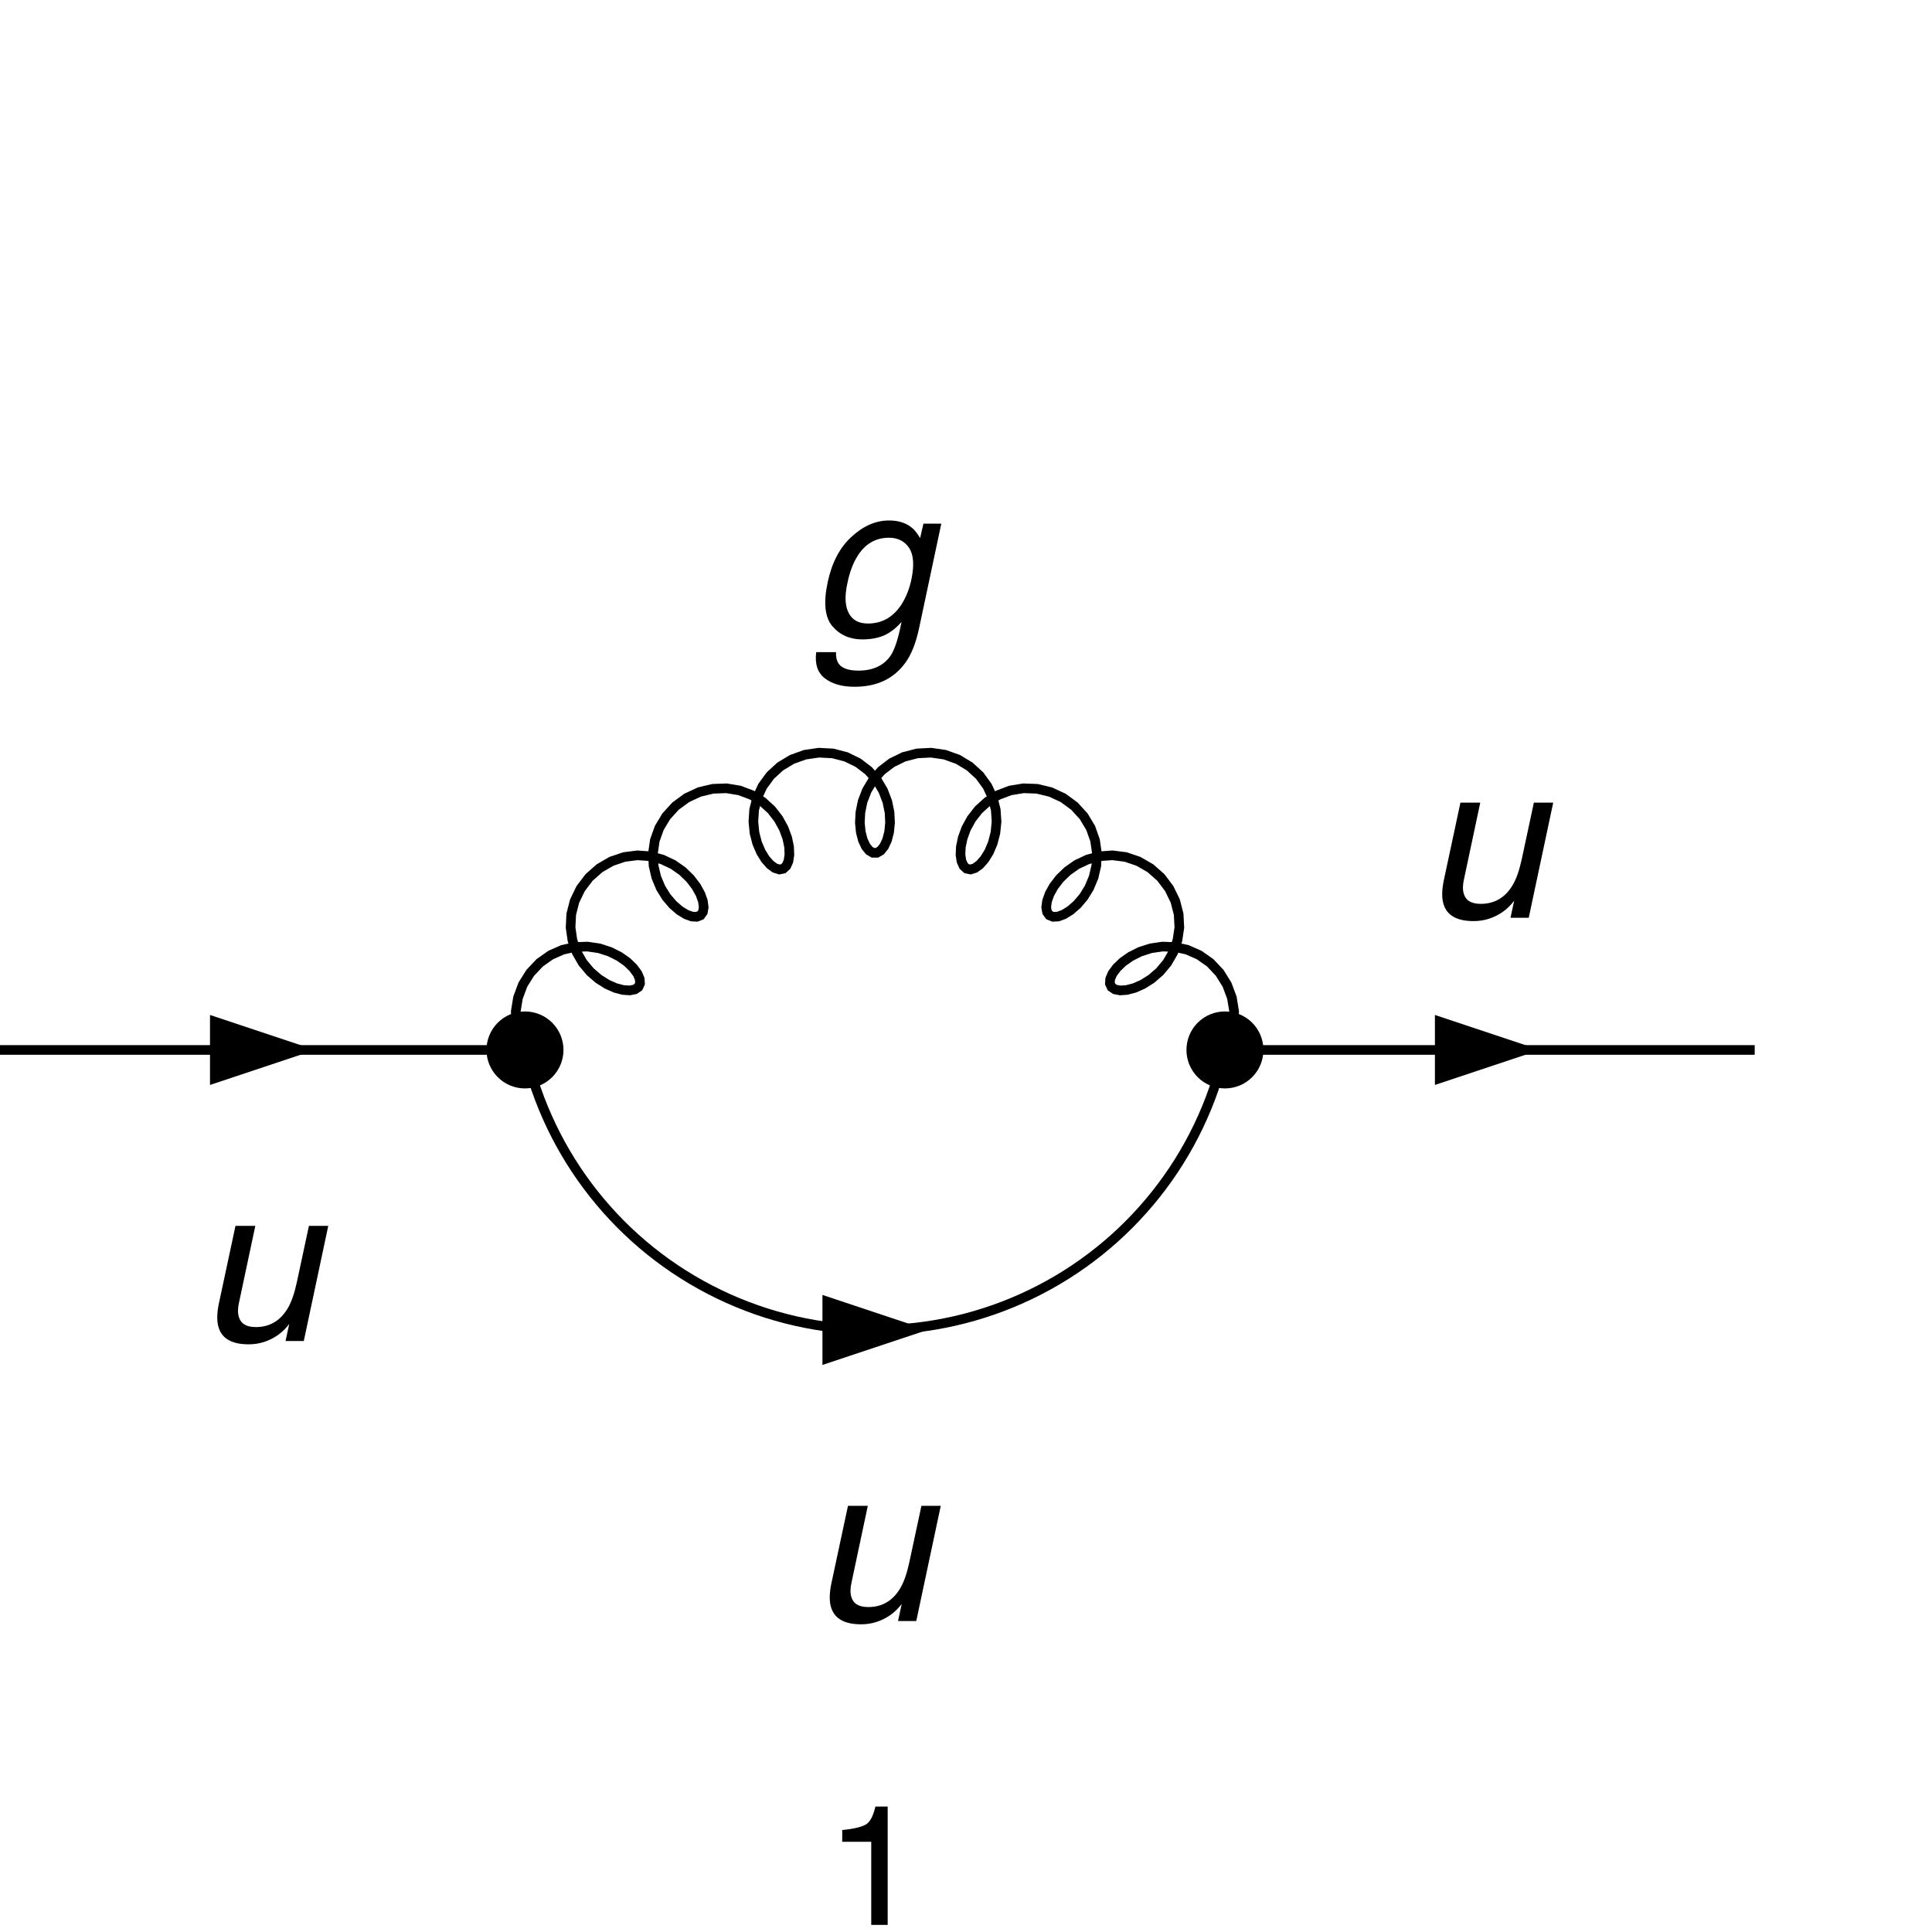
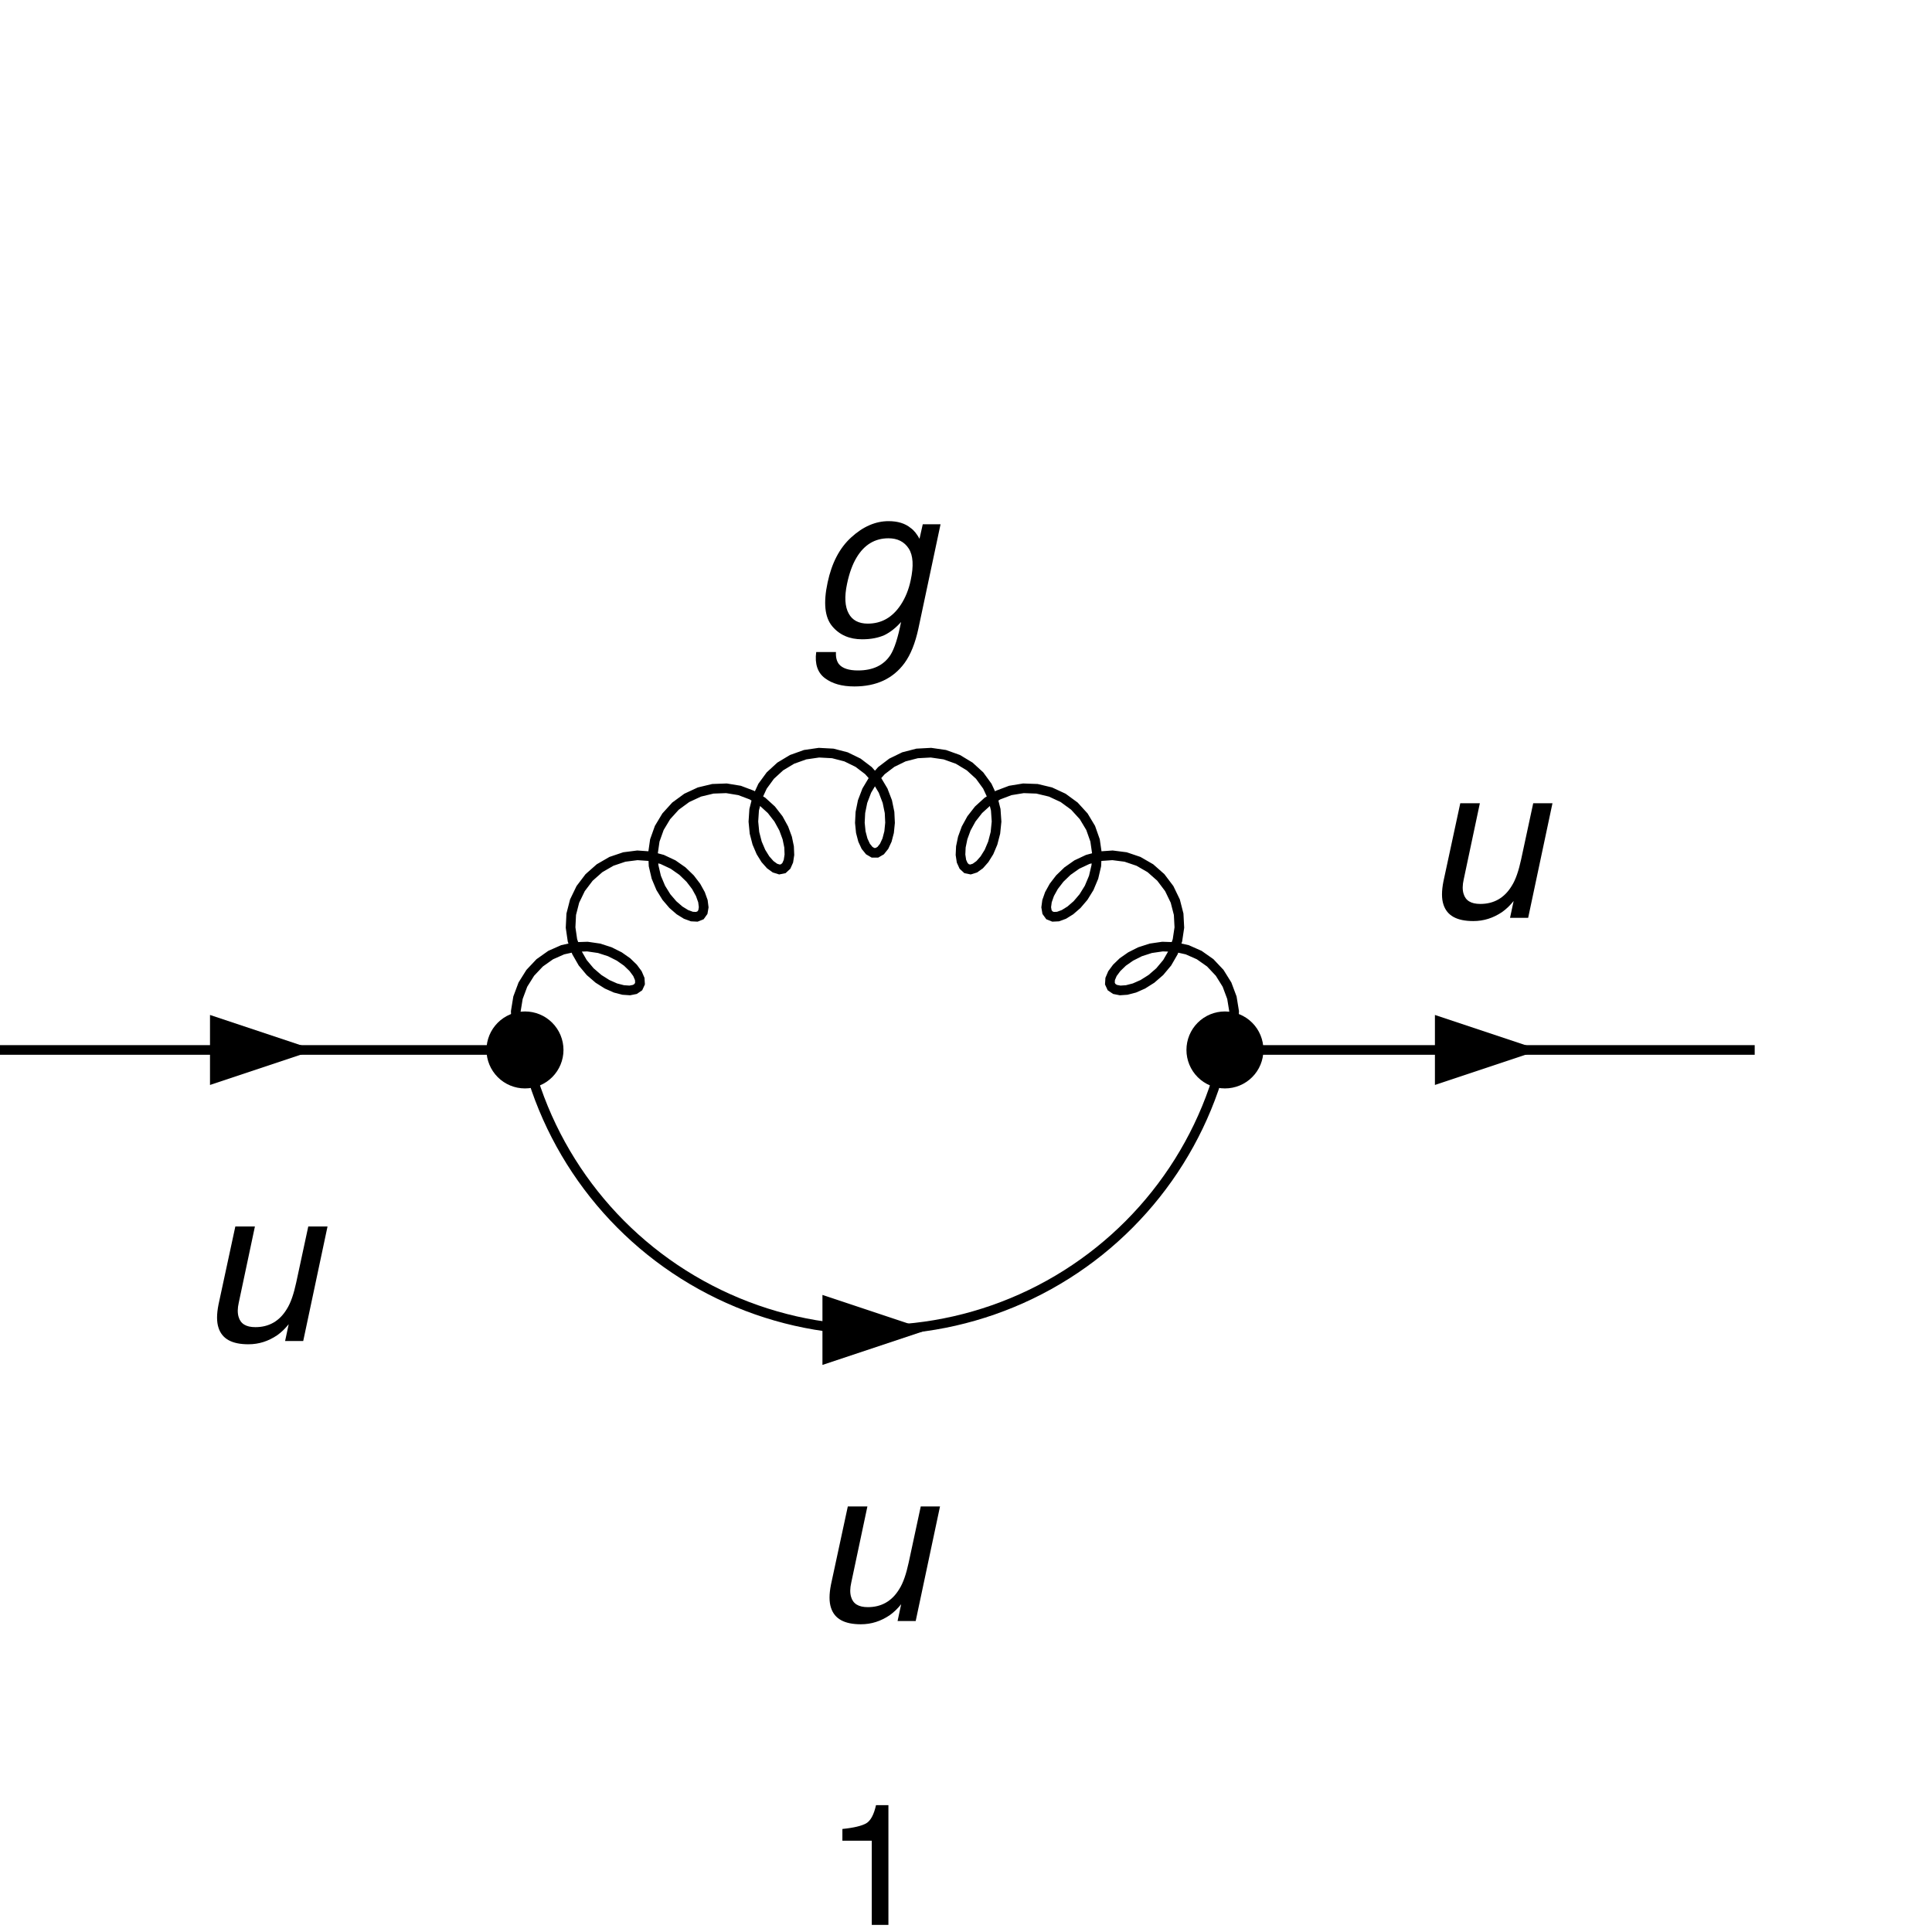
- <svg xmlns="http://www.w3.org/2000/svg" version="1.1" id="svg1" width="246.667" height="246.667" viewBox="0 0 246.667 246.667">
-   <defs id="defs1">
-     <clipPath clipPathUnits="userSpaceOnUse" id="clipPath10">
-       <path d="m 79,144 h 11.961 v 12 H 79 Z" transform="translate(-77.54159,-155.2206)" id="path10" />
-     </clipPath>
-     <clipPath clipPathUnits="userSpaceOnUse" id="clipPath13">
-       <path d="M 77,49 H 90.961 V 66 H 77 Z" transform="translate(-77.50057,-61.07457)" id="path13" />
-     </clipPath>
-     <clipPath clipPathUnits="userSpaceOnUse" id="clipPath17">
-       <path d="m 80,172 h 5 v 12.32 h -5 z" transform="translate(-79.05526,-184.681)" id="path17" />
+ <svg xmlns="http://www.w3.org/2000/svg" xmlns:xlink="http://www.w3.org/1999/xlink" width="185pt" height="185pt" viewBox="0 0 185 185">
+   <defs>
+     <g>
+       <g id="glyph-0-0">
+         <path d="M 5.516 -10.969 L 3.969 -3.672 C 3.844 -3.125 3.844 -2.672 3.953 -2.312 C 4.141 -1.656 4.656 -1.328 5.562 -1.328 C 6.844 -1.328 7.859 -1.891 8.562 -3.047 C 8.953 -3.656 9.234 -4.516 9.469 -5.594 L 10.625 -10.969 L 12.469 -10.969 L 10.141 0 L 8.406 0 L 8.75 -1.609 C 8.422 -1.203 8.062 -0.844 7.641 -0.547 C 6.797 0.016 5.906 0.312 4.891 0.312 C 3.312 0.312 2.375 -0.203 2.031 -1.266 C 1.844 -1.828 1.844 -2.562 2.031 -3.5 L 3.641 -10.969 Z M 5.516 -10.969 " />
+       </g>
+       <g id="glyph-0-1">
+         <path d="M 9.703 -10.516 C 10.016 -10.297 10.297 -9.938 10.547 -9.484 L 10.859 -10.875 L 12.562 -10.875 L 10.438 -0.875 C 10.141 0.5 9.703 1.609 9.109 2.422 C 8.016 3.906 6.422 4.656 4.312 4.656 C 3.109 4.656 2.188 4.391 1.484 3.859 C 0.797 3.344 0.5 2.5 0.656 1.359 L 2.547 1.359 C 2.516 1.875 2.625 2.25 2.828 2.516 C 3.156 2.922 3.781 3.125 4.656 3.125 C 6.094 3.125 7.125 2.625 7.766 1.641 C 8.141 1.047 8.484 0 8.781 -1.516 C 8.297 -0.969 7.766 -0.547 7.203 -0.266 C 6.609 0 5.906 0.141 5.047 0.141 C 3.859 0.141 2.891 -0.266 2.188 -1.109 C 1.469 -1.969 1.328 -3.359 1.75 -5.312 C 2.141 -7.141 2.875 -8.594 4.016 -9.625 C 5.125 -10.641 6.328 -11.172 7.578 -11.172 C 8.438 -11.172 9.156 -10.969 9.703 -10.516 Z M 7.578 -9.531 C 6.281 -9.531 5.266 -8.922 4.531 -7.703 C 4.141 -7.062 3.828 -6.219 3.609 -5.172 C 3.344 -3.922 3.406 -2.984 3.766 -2.328 C 4.109 -1.688 4.719 -1.359 5.594 -1.359 C 6.906 -1.359 7.953 -1.953 8.75 -3.156 C 9.203 -3.844 9.516 -4.625 9.703 -5.516 C 10 -6.891 9.938 -7.891 9.516 -8.547 C 9.094 -9.203 8.438 -9.531 7.578 -9.531 Z M 7.578 -9.531 " />
+       </g>
+       <g id="glyph-1-0">
+         <path d="M 1.609 -8.422 L 1.609 -9.547 C 2.703 -9.656 3.453 -9.844 3.875 -10.078 C 4.297 -10.312 4.625 -10.906 4.828 -11.828 L 6.016 -11.828 L 6.016 0 L 4.422 0 L 4.422 -8.422 Z M 1.609 -8.422 " />
+       </g>
+     </g>
+     <clipPath id="clip-0">
+       <path clip-rule="nonzero" d="M 80 172 L 86 172 L 86 184.32 L 80 184.32 Z M 80 172 " />
    </clipPath>
  </defs>
-   <g id="g1">
-     <path id="path1" d="M 0,100.539 H 50.27" style="fill:none;stroke:#000000;stroke-width:0.922;stroke-linecap:square;stroke-linejoin:miter;stroke-miterlimit:3.25;stroke-dasharray:none;stroke-opacity:1" transform="scale(1.333333)" />
-     <path id="path2" d="m 30.16,100.539 -10.051,3.352 v -6.703 z" style="fill:#000000;fill-opacity:1;fill-rule:evenodd;stroke:none" transform="scale(1.333333)" />
-     <path id="path3" d="m 5.554,-11.027 -1.559,7.336 c -0.129,0.551 -0.129,1.008 -0.023,1.371 0.188,0.656 0.715,0.984 1.629,0.984 1.277,0 2.297,-0.562 3.012,-1.723 0.387,-0.621 0.68,-1.477 0.914,-2.555 l 1.16,-5.414 h 1.852 L 10.195,7.688125e-4 H 8.448 L 8.8,-1.628 c -0.328,0.422 -0.691,0.785 -1.113,1.078 -0.844,0.574 -1.758,0.867 -2.766,0.867 -1.582,0 -2.531,-0.527 -2.871,-1.582 -0.188,-0.574 -0.188,-1.312 0,-2.262 l 1.605,-7.5 z m 0,0" style="fill:#000000;fill-opacity:1;fill-rule:nonzero;stroke:none" aria-label="u" transform="matrix(1.333333,0,0,1.333333,25.19242,171.2138)" />
-     <path id="path4" d="M 167.562,100.539 H 117.293" style="fill:none;stroke:#000000;stroke-width:0.922;stroke-linecap:square;stroke-linejoin:miter;stroke-miterlimit:3.25;stroke-dasharray:none;stroke-opacity:1" transform="scale(1.333333)" />
-     <path id="path5" d="m 147.457,100.539 -10.055,-3.351 v 6.703 z" style="fill:#000000;fill-opacity:1;fill-rule:evenodd;stroke:none" transform="scale(1.333333)" />
-     <path id="path6" d="m 5.555,-11.027 -1.559,7.336 c -0.129,0.551 -0.129,1.008 -0.023,1.371 0.188,0.656 0.715,0.984 1.629,0.984 1.277,0 2.297,-0.562 3.012,-1.723 0.387,-0.621 0.68,-1.477 0.914,-2.555 L 10.688,-11.027 H 12.54 L 10.196,1.6625e-5 H 8.45 L 8.801,-1.629 c -0.328,0.422 -0.691,0.785 -1.113,1.078 -0.844,0.574 -1.758,0.867 -2.766,0.867 -1.582,0 -2.531,-0.527 -2.871,-1.582 -0.188,-0.574 -0.188,-1.312 0,-2.262 l 1.605,-7.5 z m 0,0" style="fill:#000000;fill-opacity:1;fill-rule:nonzero;stroke:none" aria-label="u" transform="matrix(1.333333,0,0,1.333333,181.5851,117.1797)" />
-     <path id="path7" d="m 50.27,100.539 c 2.3,10.223 9.14,18.836 18.578,23.391 9.433,4.558 20.433,4.558 29.871,0 9.433,-4.555 16.277,-13.168 18.574,-23.391" style="fill:none;stroke:#000000;stroke-width:0.922;stroke-linecap:square;stroke-linejoin:miter;stroke-miterlimit:3.25;stroke-dasharray:none;stroke-opacity:1" transform="scale(1.333333)" />
-     <path id="path8" d="m 88.809,127.348 -10.055,3.351 v -6.703 z" style="fill:#000000;fill-opacity:1;fill-rule:evenodd;stroke:none" transform="scale(1.333333)" />
-     <path id="path9" d="m 5.556,-11.027 -1.559,7.336 c -0.129,0.551 -0.129,1.008 -0.023,1.371 0.188,0.656 0.715,0.984 1.629,0.984 1.277,0 2.297,-0.562 3.012,-1.723 0.387,-0.621 0.68,-1.477 0.914,-2.555 l 1.16,-5.414 h 1.852 L 10.197,1.57125e-4 H 8.451 L 8.802,-1.629 c -0.328,0.422 -0.691,0.785 -1.113,1.078 -0.844,0.574 -1.758,0.867 -2.766,0.867 -1.582,0 -2.531,-0.527 -2.871,-1.582 -0.188,-0.574 -0.188,-1.312 0,-2.262 l 1.605,-7.5 z m 0,0" style="fill:#000000;fill-opacity:1;fill-rule:nonzero;stroke:none" aria-label="u" transform="matrix(1.333333,0,0,1.333333,103.3888,206.9607)" clip-path="url(#clipPath10)" />
-     <path id="path11" d="m 117.293,100.539 0.531,-1.133 0.301,-1.25 0.051,-1.308 -0.215,-1.313 -0.469,-1.254 -0.703,-1.129 -0.902,-0.957 -1.055,-0.742 -1.148,-0.508 -1.188,-0.265 -1.18,-0.039 -1.125,0.164 -1.027,0.332 -0.898,0.453 -0.754,0.527 -0.582,0.563 -0.407,0.55 -0.218,0.512 -0.028,0.434 0.157,0.34 0.332,0.226 0.496,0.098 0.629,-0.043 0.738,-0.192 0.805,-0.355 0.824,-0.52 0.793,-0.687 0.715,-0.855 0.582,-1.008 0.398,-1.133 0.184,-1.231 -0.067,-1.273 -0.324,-1.262 -0.578,-1.195 -0.805,-1.066 -1,-0.883 -1.144,-0.66 -1.227,-0.415 -1.254,-0.16 -1.226,0.086 -1.153,0.309 -1.039,0.488 -0.894,0.629 -0.742,0.715 -0.575,0.75 -0.406,0.734 -0.238,0.68 -0.078,0.582 0.078,0.457 0.226,0.313 0.356,0.144 0.472,-0.023 0.563,-0.207 0.617,-0.383 0.641,-0.555 0.617,-0.723 0.543,-0.878 0.426,-1.016 0.261,-1.117 0.055,-1.196 -0.176,-1.218 -0.421,-1.192 -0.668,-1.113 -0.891,-0.977 -1.078,-0.789 L 100.59,75.84 99.301,75.531 98,75.484 l -1.258,0.207 -1.16,0.438 -1.02,0.629 -0.859,0.781 -0.683,0.875 -0.504,0.918 -0.332,0.91 -0.176,0.852 -0.035,0.754 0.093,0.617 0.204,0.449 0.292,0.27 0.368,0.074 0.425,-0.133 0.457,-0.328 0.458,-0.52 0.433,-0.695 0.359,-0.852 0.254,-0.98 0.11,-1.078 -0.078,-1.133 -0.289,-1.148 -0.516,-1.11 -0.738,-1.015 -0.953,-0.871 -1.125,-0.68 -1.258,-0.449 -1.321,-0.192 -1.328,0.071 -1.269,0.328 -1.153,0.562 -0.992,0.754 -0.804,0.906 -0.602,1.008 -0.402,1.051 -0.211,1.043 -0.051,0.988 0.09,0.895 0.199,0.761 0.277,0.598 0.332,0.41 0.36,0.211 h 0.375 l 0.363,-0.211 0.328,-0.41 0.278,-0.598 0.199,-0.761 0.09,-0.895 -0.047,-0.988 -0.215,-1.043 -0.403,-1.051 -0.601,-1.008 -0.805,-0.906 -0.992,-0.754 -1.152,-0.562 -1.27,-0.328 -1.324,-0.071 -1.324,0.192 -1.254,0.449 -1.129,0.68 -0.949,0.871 -0.742,1.015 -0.516,1.11 -0.289,1.148 -0.074,1.133 0.105,1.078 0.254,0.98 0.363,0.852 0.43,0.695 0.461,0.52 0.453,0.328 0.426,0.133 0.371,-0.074 0.293,-0.27 0.199,-0.449 0.094,-0.617 -0.031,-0.754 -0.176,-0.852 -0.336,-0.91 -0.504,-0.918 -0.68,-0.875 -0.859,-0.781 -1.024,-0.629 -1.16,-0.438 -1.258,-0.207 -1.3,0.047 -1.289,0.309 -1.211,0.562 -1.078,0.789 -0.887,0.977 -0.668,1.113 -0.426,1.192 -0.176,1.218 0.055,1.196 0.262,1.117 0.426,1.016 0.542,0.878 0.618,0.723 0.64,0.555 0.621,0.383 0.563,0.207 0.469,0.023 0.359,-0.144 0.223,-0.313 0.078,-0.457 -0.074,-0.582 -0.243,-0.68 -0.406,-0.734 -0.574,-0.75 -0.738,-0.715 -0.899,-0.629 -1.039,-0.488 -1.148,-0.309 -1.227,-0.086 -1.254,0.16 -1.23,0.415 -1.141,0.66 -1,0.883 -0.808,1.066 -0.579,1.195 -0.324,1.262 -0.062,1.273 0.179,1.231 0.403,1.133 0.578,1.008 0.715,0.855 0.797,0.687 0.824,0.52 0.801,0.355 0.738,0.192 0.633,0.043 0.492,-0.098 0.332,-0.226 0.156,-0.34 -0.027,-0.434 -0.219,-0.512 -0.406,-0.55 -0.582,-0.563 -0.75,-0.527 -0.903,-0.453 -1.027,-0.332 -1.121,-0.164 -1.18,0.039 -1.191,0.265 -1.149,0.508 -1.05,0.742 -0.903,0.957 -0.707,1.129 -0.468,1.254 -0.215,1.313 0.051,1.308 0.304,1.25 0.528,1.133" style="fill:none;stroke:#000000;stroke-width:0.922;stroke-linecap:square;stroke-linejoin:miter;stroke-miterlimit:3.25;stroke-dasharray:none;stroke-opacity:1" transform="scale(1.333333)" />
-     <path id="path12" d="m 9.763,-10.581 c 0.316,0.234 0.586,0.598 0.844,1.031 l 0.316,-1.383 h 1.711 L 10.501,-0.89 C 10.197,0.505 9.763,1.63 9.165,2.426 c -1.102,1.5 -2.707,2.262 -4.84,2.262 -1.195,0 -2.133,-0.27 -2.824,-0.797 C 0.798,3.364 0.505,2.508 0.658,1.372 H 2.556 c -0.023,0.504 0.082,0.891 0.293,1.16 0.316,0.398 0.949,0.609 1.84,0.609 1.441,0 2.473,-0.504 3.129,-1.488 0.375,-0.598 0.715,-1.652 1.008,-3.176 -0.48,0.551 -1.008,0.973 -1.582,1.254 -0.586,0.27 -1.312,0.422 -2.18,0.422 -1.172,0 -2.145,-0.422 -2.871,-1.277 -0.715,-0.855 -0.855,-2.25 -0.434,-4.219 0.398,-1.84 1.137,-3.293 2.273,-4.324 1.125,-1.043 2.32,-1.57 3.598,-1.57 0.855,0 1.582,0.211 2.133,0.656 z m -2.133,0.996 c -1.312,0 -2.332,0.609 -3.07,1.84 -0.398,0.656 -0.715,1.5 -0.926,2.555 -0.27,1.242 -0.211,2.191 0.152,2.848 0.352,0.656 0.961,0.973 1.828,0.973 1.336,0 2.391,-0.598 3.188,-1.793 0.445,-0.703 0.762,-1.477 0.961,-2.391 0.293,-1.371 0.223,-2.391 -0.199,-3.035 -0.422,-0.656 -1.078,-0.996 -1.934,-0.996 z m 0,0" style="fill:#000000;fill-opacity:1;fill-rule:nonzero;stroke:none" aria-label="g" transform="matrix(1.333333,0,0,1.333333,103.3341,81.43276)" clip-path="url(#clipPath13)" />
-     <path id="path14" d="m 53.957,100.539 c 0,0.977 -0.391,1.914 -1.082,2.606 -0.691,0.691 -1.629,1.078 -2.605,1.078 -0.977,0 -1.915,-0.387 -2.606,-1.078 -0.691,-0.692 -1.082,-1.629 -1.082,-2.606 0,-0.98 0.391,-1.918 1.082,-2.609 0.691,-0.692 1.629,-1.078 2.606,-1.078 0.976,0 1.914,0.386 2.605,1.078 0.691,0.691 1.082,1.629 1.082,2.609 z" style="fill:#000000;fill-opacity:1;fill-rule:evenodd;stroke:none" transform="scale(1.333333)" />
-     <path id="path15" d="m 120.98,100.539 c 0,0.977 -0.386,1.914 -1.078,2.606 -0.691,0.691 -1.629,1.078 -2.609,1.078 -0.977,0 -1.914,-0.387 -2.605,-1.078 -0.692,-0.692 -1.079,-1.629 -1.079,-2.606 0,-0.98 0.387,-1.918 1.079,-2.609 0.691,-0.692 1.628,-1.078 2.605,-1.078 0.98,0 1.918,0.386 2.609,1.078 0.692,0.691 1.078,1.629 1.078,2.609 z" style="fill:#000000;fill-opacity:1;fill-rule:evenodd;stroke:none" transform="scale(1.333333)" />
-     <path id="path16" d="m 1.593,-8.32 v -1.125 c 1.078,-0.105 1.816,-0.281 2.238,-0.516 0.422,-0.234 0.738,-0.832 0.938,-1.734 H 5.953 V 6.74625e-4 H 4.371 V -8.32 Z m 0,0" style="fill:#000000;fill-opacity:1;fill-rule:nonzero;stroke:none" aria-label="1" transform="matrix(1.333333,0,0,1.333333,105.407,246.2413)" clip-path="url(#clipPath17)" />
+   <path fill-rule="evenodd" fill="rgb(100%, 99.998%, 100%)" fill-opacity="1" d="M 0 0 L 184.32 0 L 184.32 184.32 L 0 184.32 Z M 0 0 " />
+   <path fill="none" stroke-width="0.922" stroke-linecap="square" stroke-linejoin="miter" stroke="rgb(0%, 0%, 0%)" stroke-opacity="1" stroke-miterlimit="3.25" d="M 0 100.539 L 50.27 100.539 " />
+   <path fill-rule="evenodd" fill="rgb(0%, 0%, 0%)" fill-opacity="1" d="M 30.16 100.539 L 20.109 103.891 L 20.109 97.188 Z M 30.16 100.539 " />
+   <g fill="rgb(0%, 0%, 0%)" fill-opacity="1">
+     <use xlink:href="#glyph-0-0" x="18.894" y="128.41" />
+   </g>
+   <path fill="none" stroke-width="0.922" stroke-linecap="square" stroke-linejoin="miter" stroke="rgb(0%, 0%, 0%)" stroke-opacity="1" stroke-miterlimit="3.25" d="M 167.562 100.539 L 117.293 100.539 " />
+   <path fill-rule="evenodd" fill="rgb(0%, 0%, 0%)" fill-opacity="1" d="M 147.457 100.539 L 137.402 97.188 L 137.402 103.891 Z M 147.457 100.539 " />
+   <g fill="rgb(0%, 0%, 0%)" fill-opacity="1">
+     <use xlink:href="#glyph-0-0" x="136.189" y="87.885" />
+   </g>
+   <path fill="none" stroke-width="0.922" stroke-linecap="square" stroke-linejoin="miter" stroke="rgb(0%, 0%, 0%)" stroke-opacity="1" stroke-miterlimit="3.25" d="M 50.27 100.539 C 52.57 110.762 59.41 119.375 68.848 123.93 C 78.281 128.488 89.281 128.488 98.719 123.93 C 108.152 119.375 114.996 110.762 117.293 100.539 " />
+   <path fill-rule="evenodd" fill="rgb(0%, 0%, 0%)" fill-opacity="1" d="M 88.809 127.348 L 78.754 130.699 L 78.754 123.996 Z M 88.809 127.348 " />
+   <g fill="rgb(0%, 0%, 0%)" fill-opacity="1">
+     <use xlink:href="#glyph-0-0" x="77.542" y="155.221" />
+   </g>
+   <path fill="none" stroke-width="0.922" stroke-linecap="square" stroke-linejoin="miter" stroke="rgb(0%, 0%, 0%)" stroke-opacity="1" stroke-miterlimit="3.25" d="M 117.293 100.539 L 117.824 99.406 L 118.125 98.156 L 118.176 96.848 L 117.961 95.535 L 117.492 94.281 L 116.789 93.152 L 115.887 92.195 L 114.832 91.453 L 113.684 90.945 L 112.496 90.68 L 111.316 90.641 L 110.191 90.805 L 109.164 91.137 L 108.266 91.59 L 107.512 92.117 L 106.93 92.68 L 106.523 93.23 L 106.305 93.742 L 106.277 94.176 L 106.434 94.516 L 106.766 94.742 L 107.262 94.84 L 107.891 94.797 L 108.629 94.605 L 109.434 94.25 L 110.258 93.73 L 111.051 93.043 L 111.766 92.188 L 112.348 91.18 L 112.746 90.047 L 112.93 88.816 L 112.863 87.543 L 112.539 86.281 L 111.961 85.086 L 111.156 84.02 L 110.156 83.137 L 109.012 82.477 L 107.785 82.062 L 106.531 81.902 L 105.305 81.988 L 104.152 82.297 L 103.113 82.785 L 102.219 83.414 L 101.477 84.129 L 100.902 84.879 L 100.496 85.613 L 100.258 86.293 L 100.18 86.875 L 100.258 87.332 L 100.484 87.645 L 100.84 87.789 L 101.312 87.766 L 101.875 87.559 L 102.492 87.176 L 103.133 86.621 L 103.75 85.898 L 104.293 85.02 L 104.719 84.004 L 104.98 82.887 L 105.035 81.691 L 104.859 80.473 L 104.438 79.281 L 103.77 78.168 L 102.879 77.191 L 101.801 76.402 L 100.59 75.84 L 99.301 75.531 L 98 75.484 L 96.742 75.691 L 95.582 76.129 L 94.562 76.758 L 93.703 77.539 L 93.02 78.414 L 92.516 79.332 L 92.184 80.242 L 92.008 81.094 L 91.973 81.848 L 92.066 82.465 L 92.27 82.914 L 92.562 83.184 L 92.93 83.258 L 93.355 83.125 L 93.812 82.797 L 94.27 82.277 L 94.703 81.582 L 95.062 80.73 L 95.316 79.75 L 95.426 78.672 L 95.348 77.539 L 95.059 76.391 L 94.543 75.281 L 93.805 74.266 L 92.852 73.395 L 91.727 72.715 L 90.469 72.266 L 89.148 72.074 L 87.82 72.145 L 86.551 72.473 L 85.398 73.035 L 84.406 73.789 L 83.602 74.695 L 83 75.703 L 82.598 76.754 L 82.387 77.797 L 82.336 78.785 L 82.426 79.68 L 82.625 80.441 L 82.902 81.039 L 83.234 81.449 L 83.594 81.66 L 83.969 81.66 L 84.332 81.449 L 84.66 81.039 L 84.938 80.441 L 85.137 79.68 L 85.227 78.785 L 85.18 77.797 L 84.965 76.754 L 84.562 75.703 L 83.961 74.695 L 83.156 73.789 L 82.164 73.035 L 81.012 72.473 L 79.742 72.145 L 78.418 72.074 L 77.094 72.266 L 75.84 72.715 L 74.711 73.395 L 73.762 74.266 L 73.02 75.281 L 72.504 76.391 L 72.215 77.539 L 72.141 78.672 L 72.246 79.75 L 72.5 80.73 L 72.863 81.582 L 73.293 82.277 L 73.754 82.797 L 74.207 83.125 L 74.633 83.258 L 75.004 83.184 L 75.297 82.914 L 75.496 82.465 L 75.59 81.848 L 75.559 81.094 L 75.383 80.242 L 75.047 79.332 L 74.543 78.414 L 73.863 77.539 L 73.004 76.758 L 71.98 76.129 L 70.82 75.691 L 69.562 75.484 L 68.262 75.531 L 66.973 75.84 L 65.762 76.402 L 64.684 77.191 L 63.797 78.168 L 63.129 79.281 L 62.703 80.473 L 62.527 81.691 L 62.582 82.887 L 62.844 84.004 L 63.27 85.02 L 63.812 85.898 L 64.43 86.621 L 65.07 87.176 L 65.691 87.559 L 66.254 87.766 L 66.723 87.789 L 67.082 87.645 L 67.305 87.332 L 67.383 86.875 L 67.309 86.293 L 67.066 85.613 L 66.66 84.879 L 66.086 84.129 L 65.348 83.414 L 64.449 82.785 L 63.41 82.297 L 62.262 81.988 L 61.035 81.902 L 59.781 82.062 L 58.551 82.477 L 57.41 83.137 L 56.41 84.02 L 55.602 85.086 L 55.023 86.281 L 54.699 87.543 L 54.637 88.816 L 54.816 90.047 L 55.219 91.18 L 55.797 92.188 L 56.512 93.043 L 57.309 93.73 L 58.133 94.25 L 58.934 94.605 L 59.672 94.797 L 60.305 94.84 L 60.797 94.742 L 61.129 94.516 L 61.285 94.176 L 61.258 93.742 L 61.039 93.23 L 60.633 92.68 L 60.051 92.117 L 59.301 91.59 L 58.398 91.137 L 57.371 90.805 L 56.25 90.641 L 55.07 90.68 L 53.879 90.945 L 52.73 91.453 L 51.68 92.195 L 50.777 93.152 L 50.07 94.281 L 49.602 95.535 L 49.387 96.848 L 49.438 98.156 L 49.742 99.406 L 50.27 100.539 " />
+   <g fill="rgb(0%, 0%, 0%)" fill-opacity="1">
+     <use xlink:href="#glyph-0-1" x="77.501" y="61.075" />
+   </g>
+   <path fill-rule="evenodd" fill="rgb(0%, 0%, 0%)" fill-opacity="1" d="M 53.957 100.539 C 53.957 101.516 53.566 102.453 52.875 103.145 C 52.184 103.836 51.246 104.223 50.27 104.223 C 49.293 104.223 48.355 103.836 47.664 103.145 C 46.973 102.453 46.582 101.516 46.582 100.539 C 46.582 99.559 46.973 98.621 47.664 97.93 C 48.355 97.238 49.293 96.852 50.27 96.852 C 51.246 96.852 52.184 97.238 52.875 97.93 C 53.566 98.621 53.957 99.559 53.957 100.539 Z M 53.957 100.539 " />
+   <path fill-rule="evenodd" fill="rgb(0%, 0%, 0%)" fill-opacity="1" d="M 120.98 100.539 C 120.98 101.516 120.594 102.453 119.902 103.145 C 119.211 103.836 118.273 104.223 117.293 104.223 C 116.316 104.223 115.379 103.836 114.688 103.145 C 113.996 102.453 113.609 101.516 113.609 100.539 C 113.609 99.559 113.996 98.621 114.688 97.93 C 115.379 97.238 116.316 96.852 117.293 96.852 C 118.273 96.852 119.211 97.238 119.902 97.93 C 120.594 98.621 120.98 99.559 120.98 100.539 Z M 120.98 100.539 " />
+   <g clip-path="url(#clip-0)">
+     <g fill="rgb(0%, 0%, 0%)" fill-opacity="1">
+       <use xlink:href="#glyph-1-0" x="79.055" y="184.681" />
+     </g>
  </g>
</svg>
